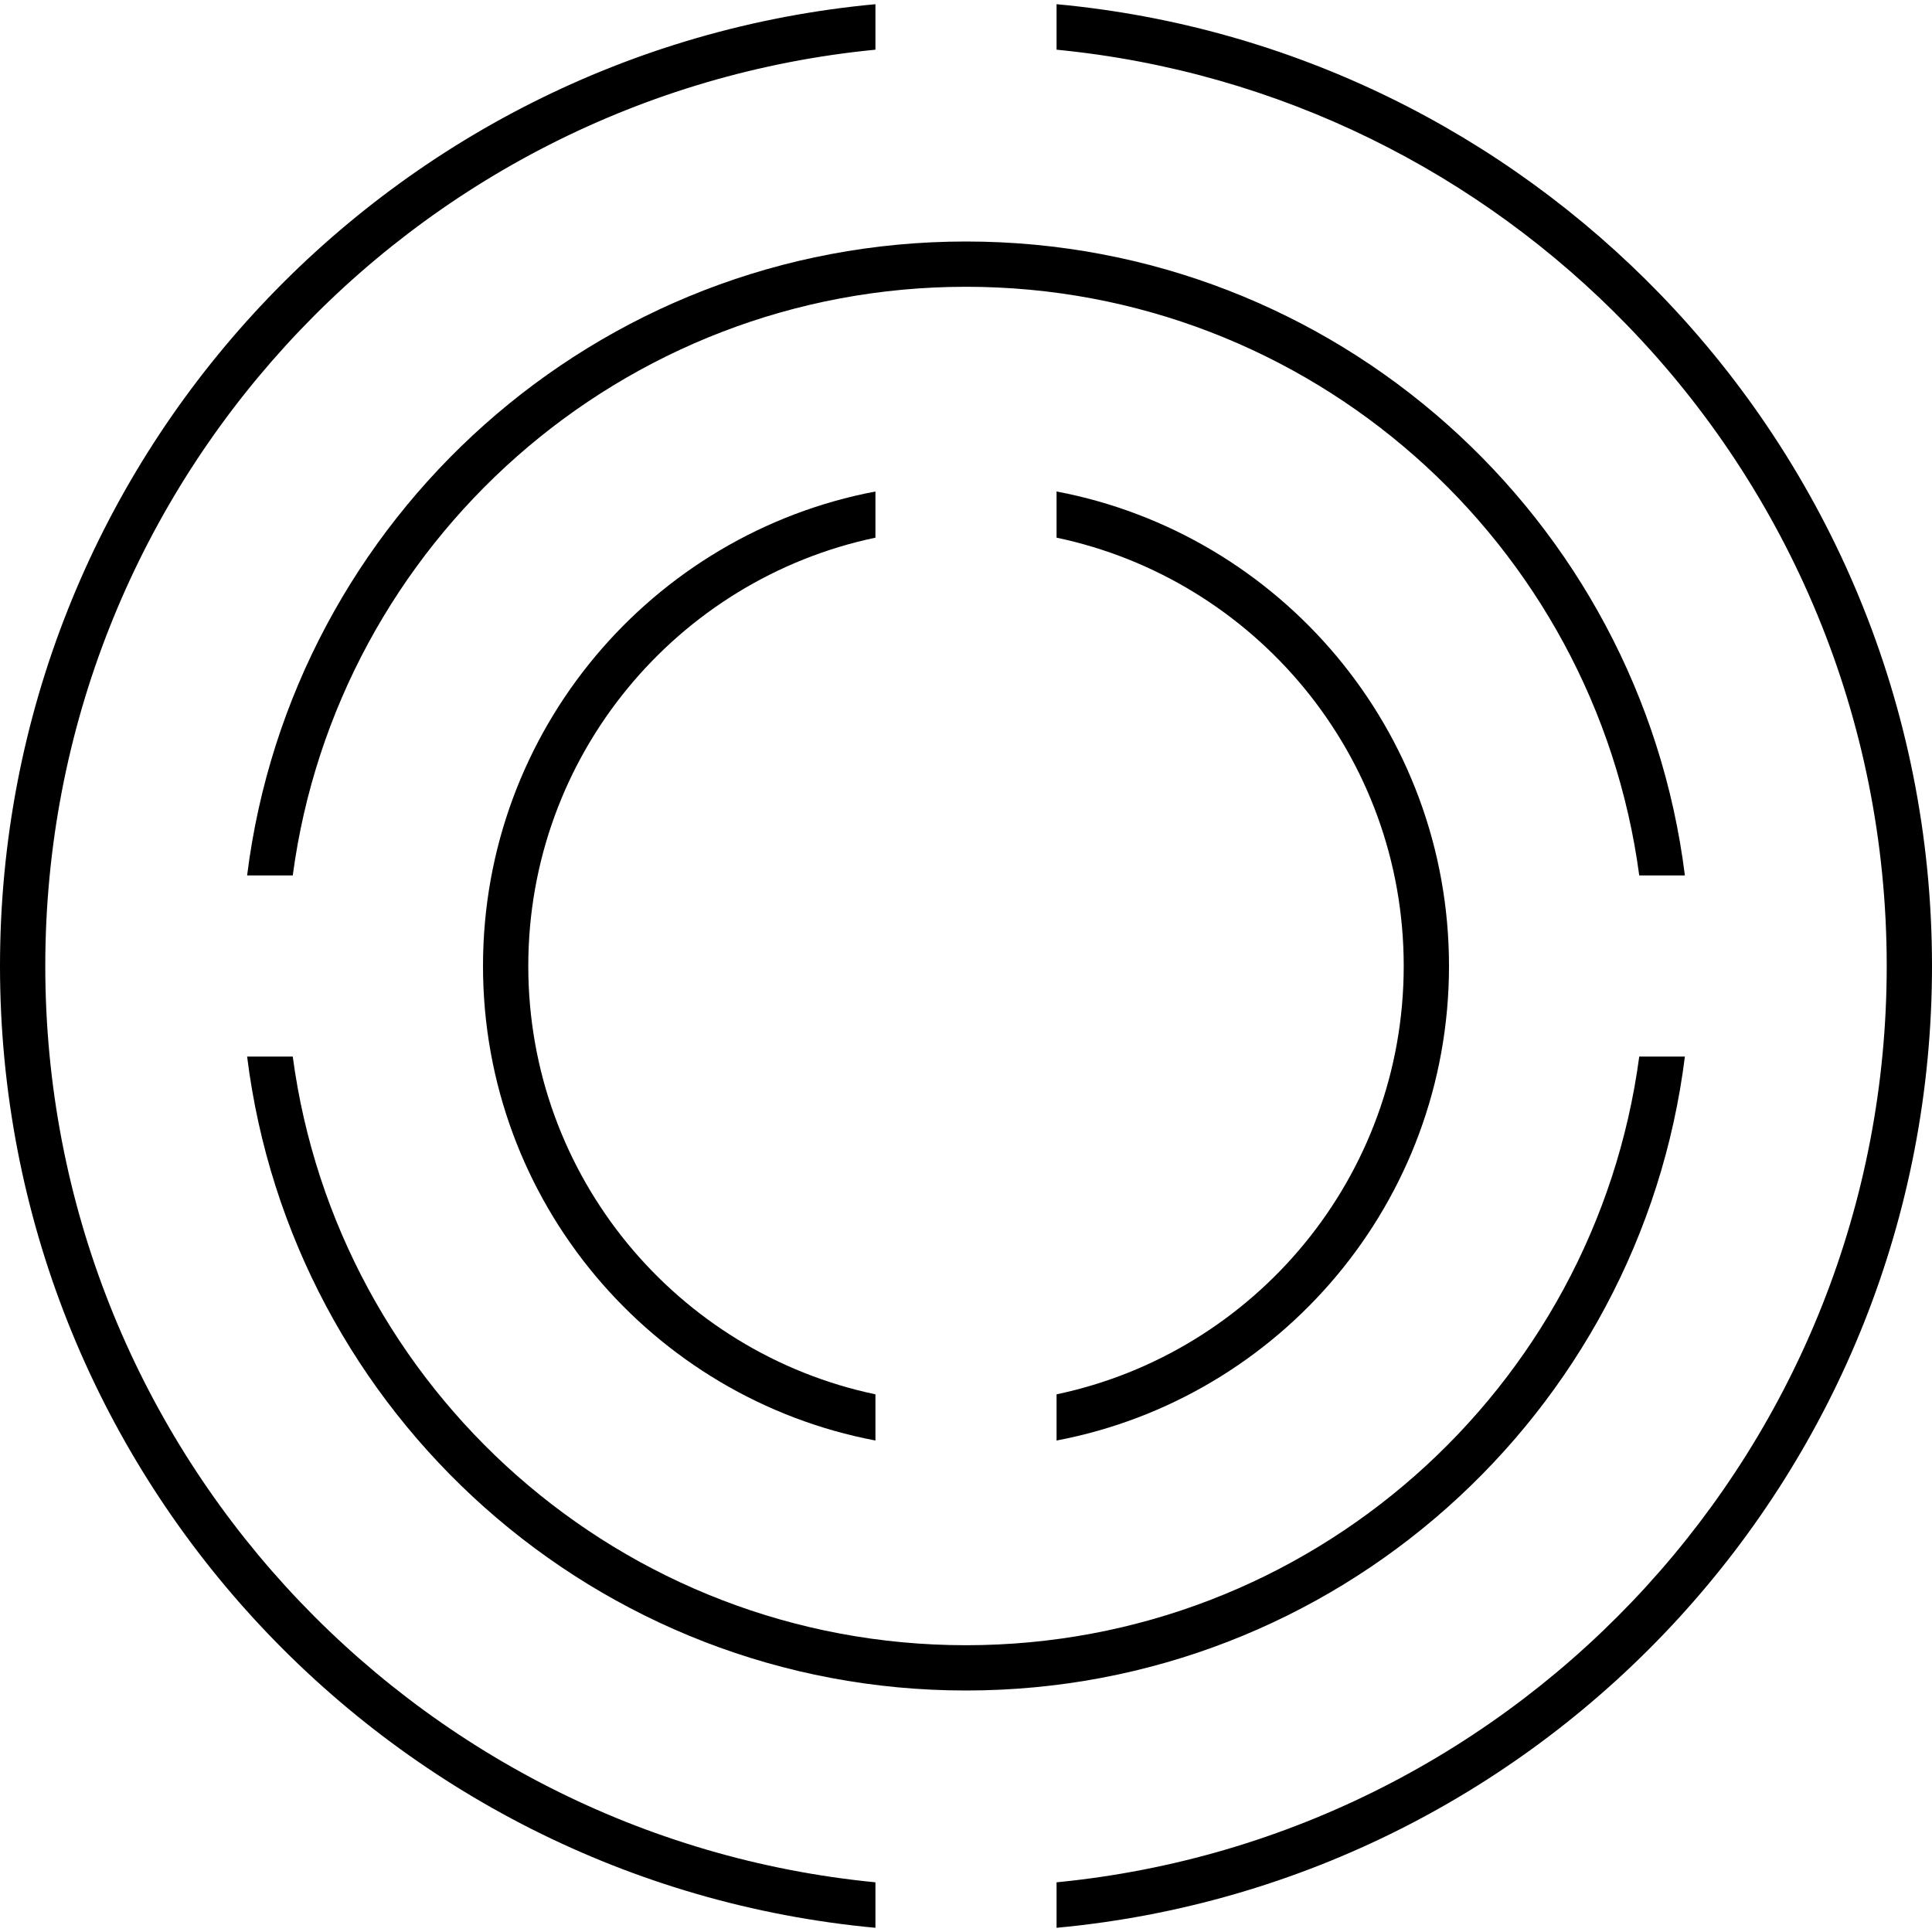
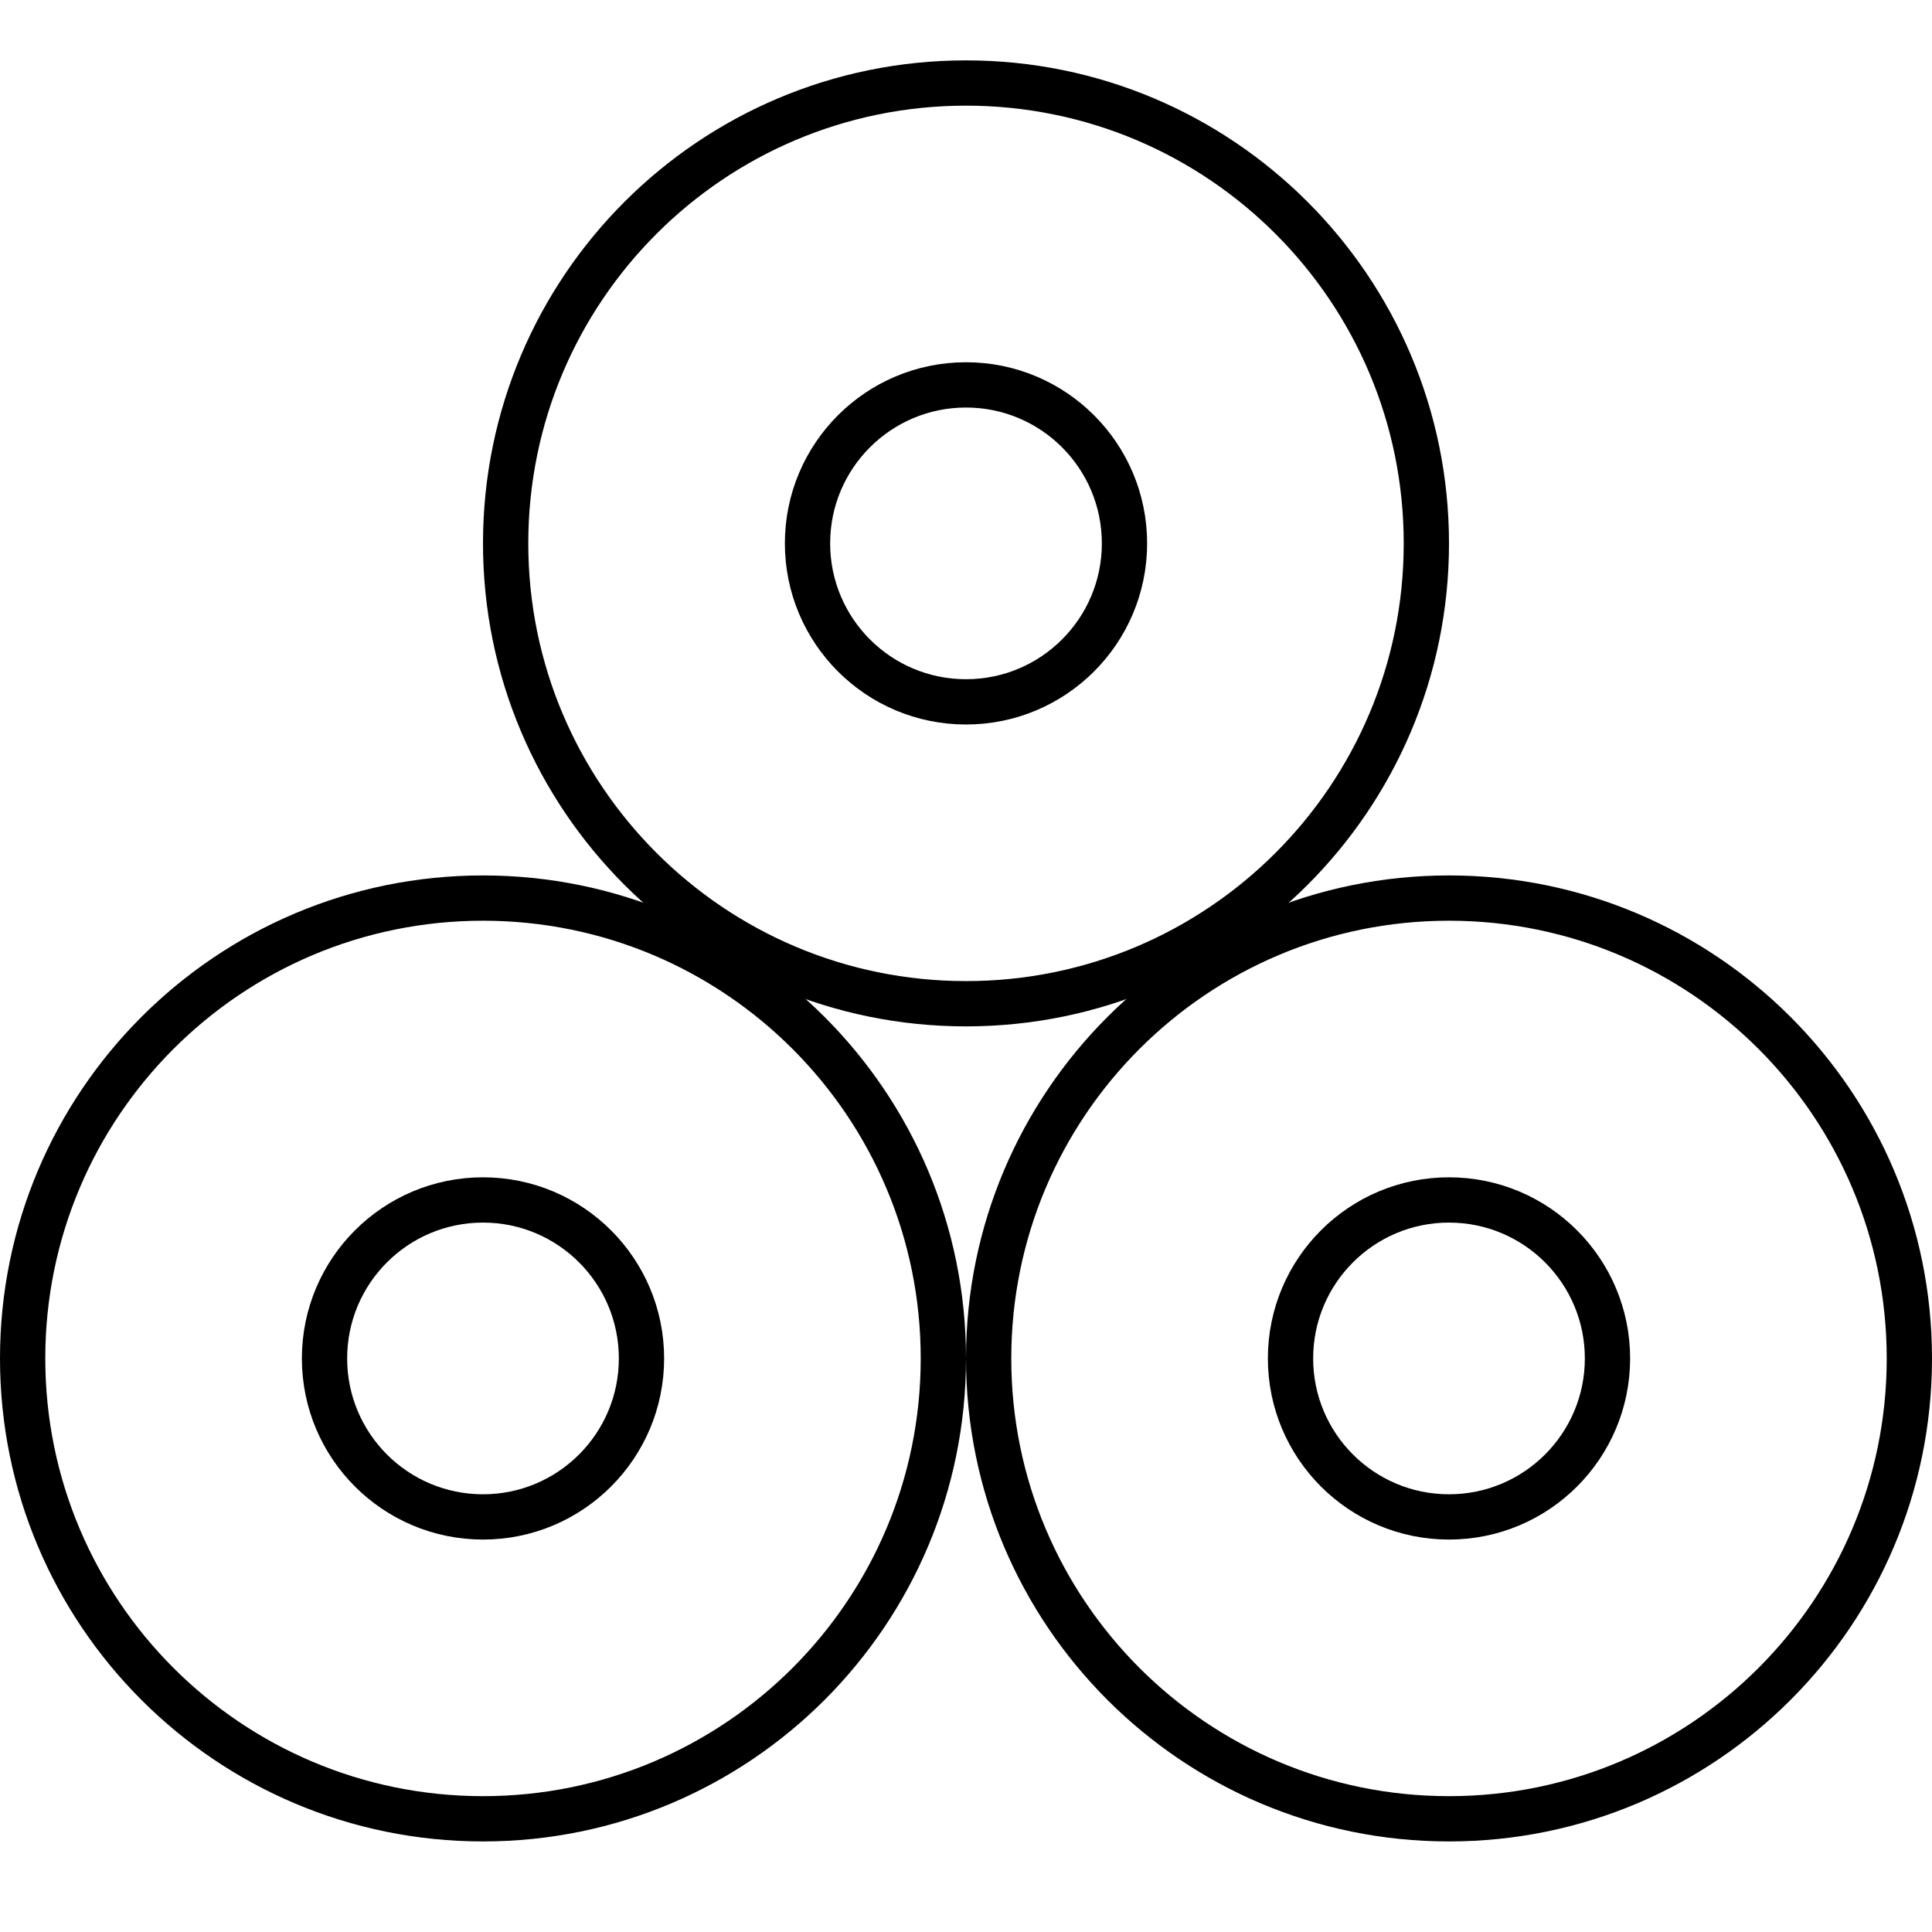
<svg xmlns="http://www.w3.org/2000/svg" width="64" height="64" viewBox="0 0 64 64" fill="none">
-   <path fill-rule="evenodd" clip-rule="evenodd" d="M54.302 35C52.835 46.008 43.409 54.5 32 54.5C20.591 54.5 11.165 46.008 9.698 35H8.186C9.662 46.839 19.761 56 32 56C44.239 56 54.338 46.839 55.814 35H54.302ZM55.814 29C54.338 17.161 44.239 8 32 8C19.761 8 9.662 17.161 8.186 29H9.698C11.165 17.992 20.591 9.5 32 9.5C43.409 9.5 52.835 17.992 54.302 29H55.814Z" fill="currentColor" />
-   <path fill-rule="evenodd" clip-rule="evenodd" d="M35 62.354C50.437 60.847 62.5 47.832 62.5 32C62.5 23.759 59.234 16.284 53.922 10.794C49.028 5.736 42.402 2.368 35 1.646V0.139C42.826 0.866 49.834 4.412 55 9.751C60.572 15.51 64 23.355 64 32C64 48.661 51.266 62.349 35 63.861V62.354ZM29 62.354C13.563 60.847 1.5 47.832 1.5 32C1.5 16.168 13.563 3.153 29 1.646V0.139C12.734 1.651 0 15.338 0 32C0 48.661 12.734 62.349 29 63.861V62.354ZM31.996 1.93715e-07L32 0L32.004 1.93715e-07H31.996Z" fill="currentColor" />
-   <path fill-rule="evenodd" clip-rule="evenodd" d="M46.5 32C46.5 25.02 41.569 19.193 35 17.811V16.281C42.403 17.685 48 24.189 48 32C48 39.811 42.403 46.315 35 47.719V46.189C41.569 44.807 46.5 38.98 46.5 32ZM29 46.189C22.431 44.807 17.5 38.98 17.5 32C17.5 25.02 22.431 19.193 29 17.811V16.281C21.597 17.685 16 24.189 16 32C16 39.811 21.597 46.315 29 47.719V46.189Z" fill="currentColor" />
+   <circle cx="16" cy="45" r="15.25" stroke="currentColor" stroke-width="1.5" />
+   <circle cx="48" cy="45" r="15.25" stroke="currentColor" stroke-width="1.5" />
+   <circle cx="32" cy="18" r="15.25" stroke="currentColor" stroke-width="1.5" />
+   <circle cx="16" cy="45" r="5.25" stroke="currentColor" stroke-width="1.5" />
+   <circle cx="48" cy="45" r="5.25" stroke="currentColor" stroke-width="1.5" />
+   <circle cx="32" cy="18" r="5.25" stroke="currentColor" stroke-width="1.5" />
</svg>
